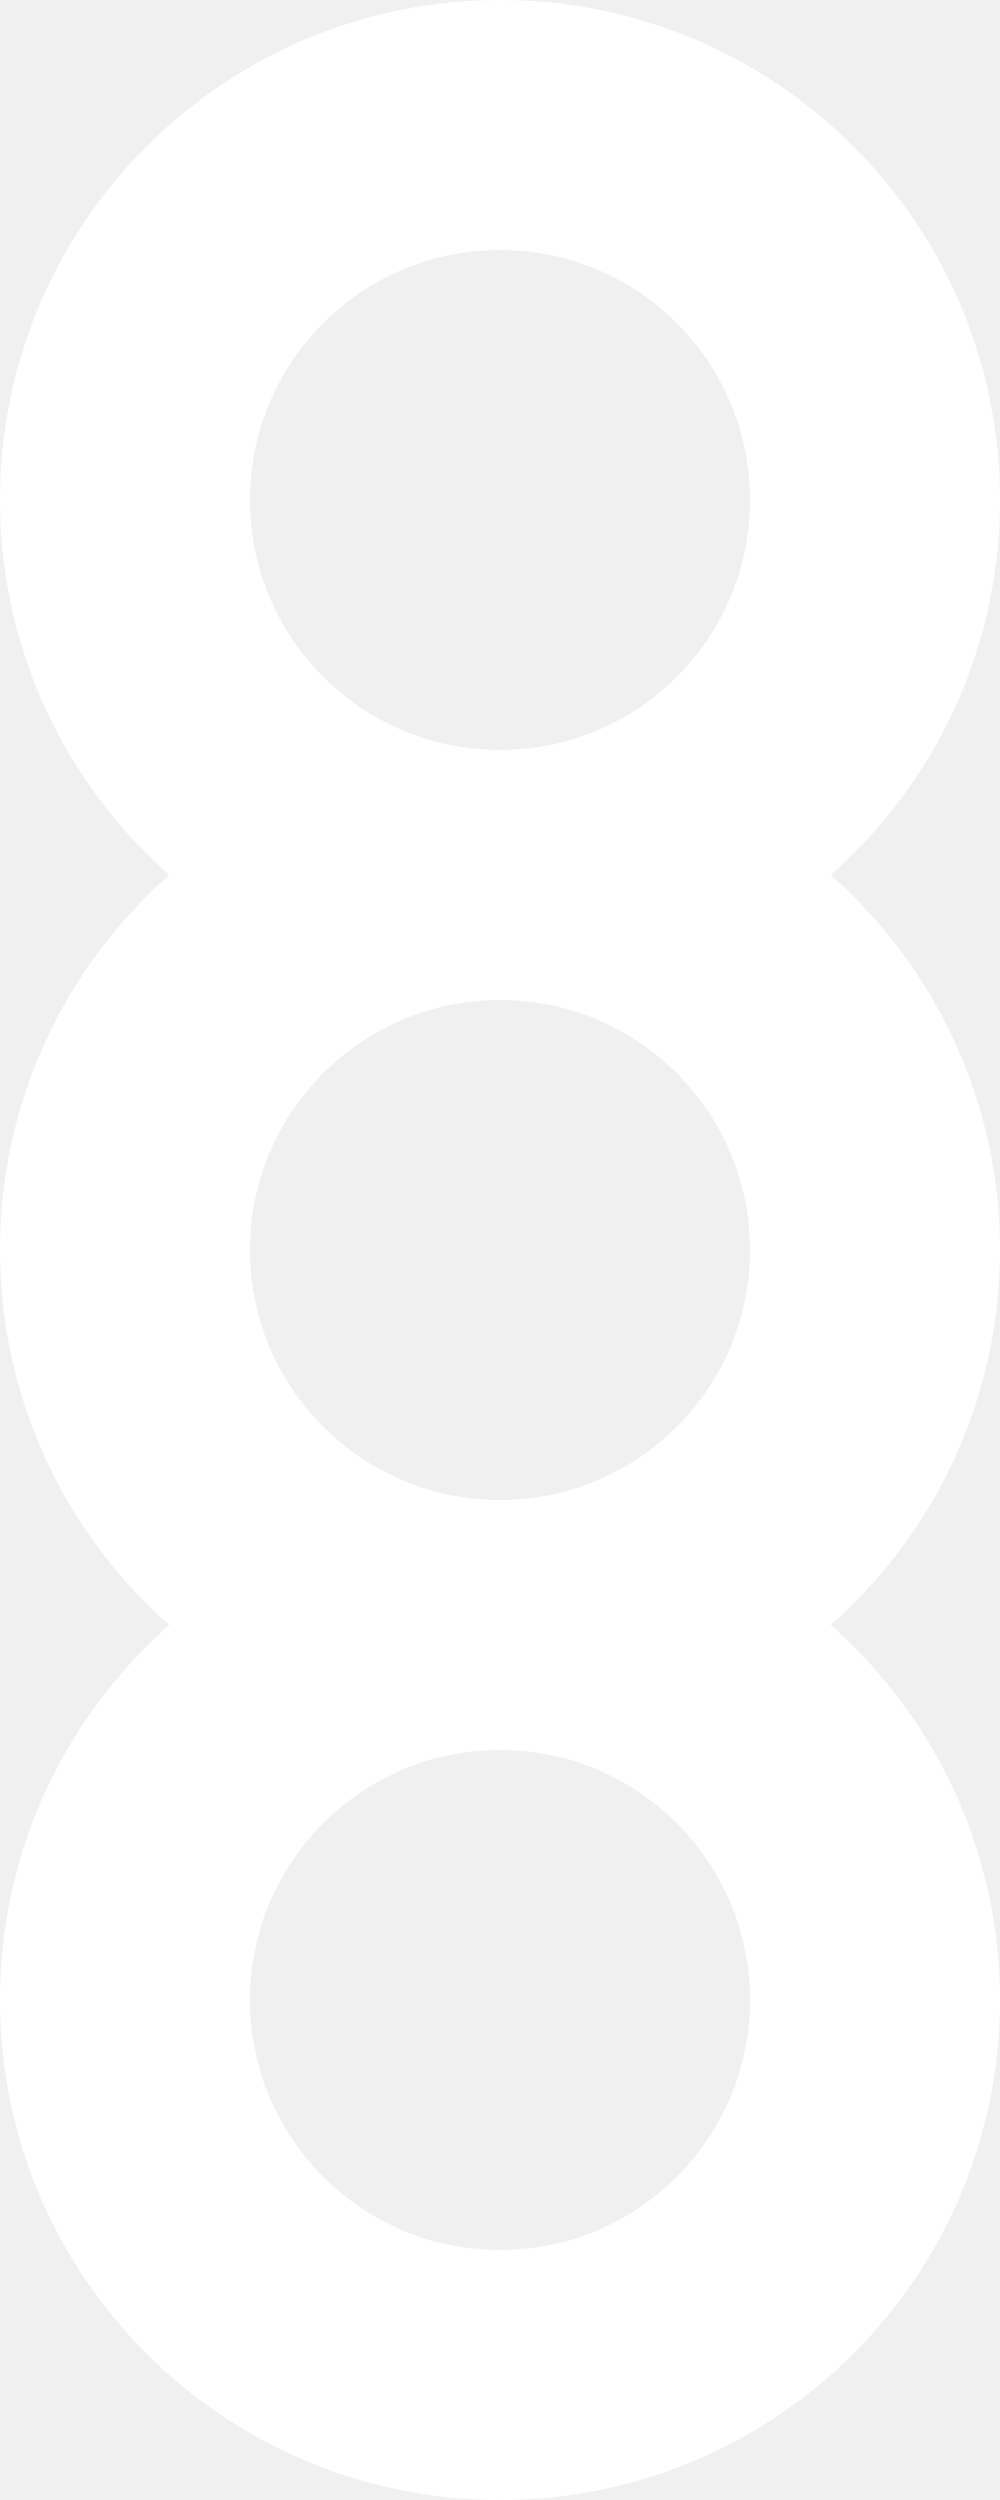
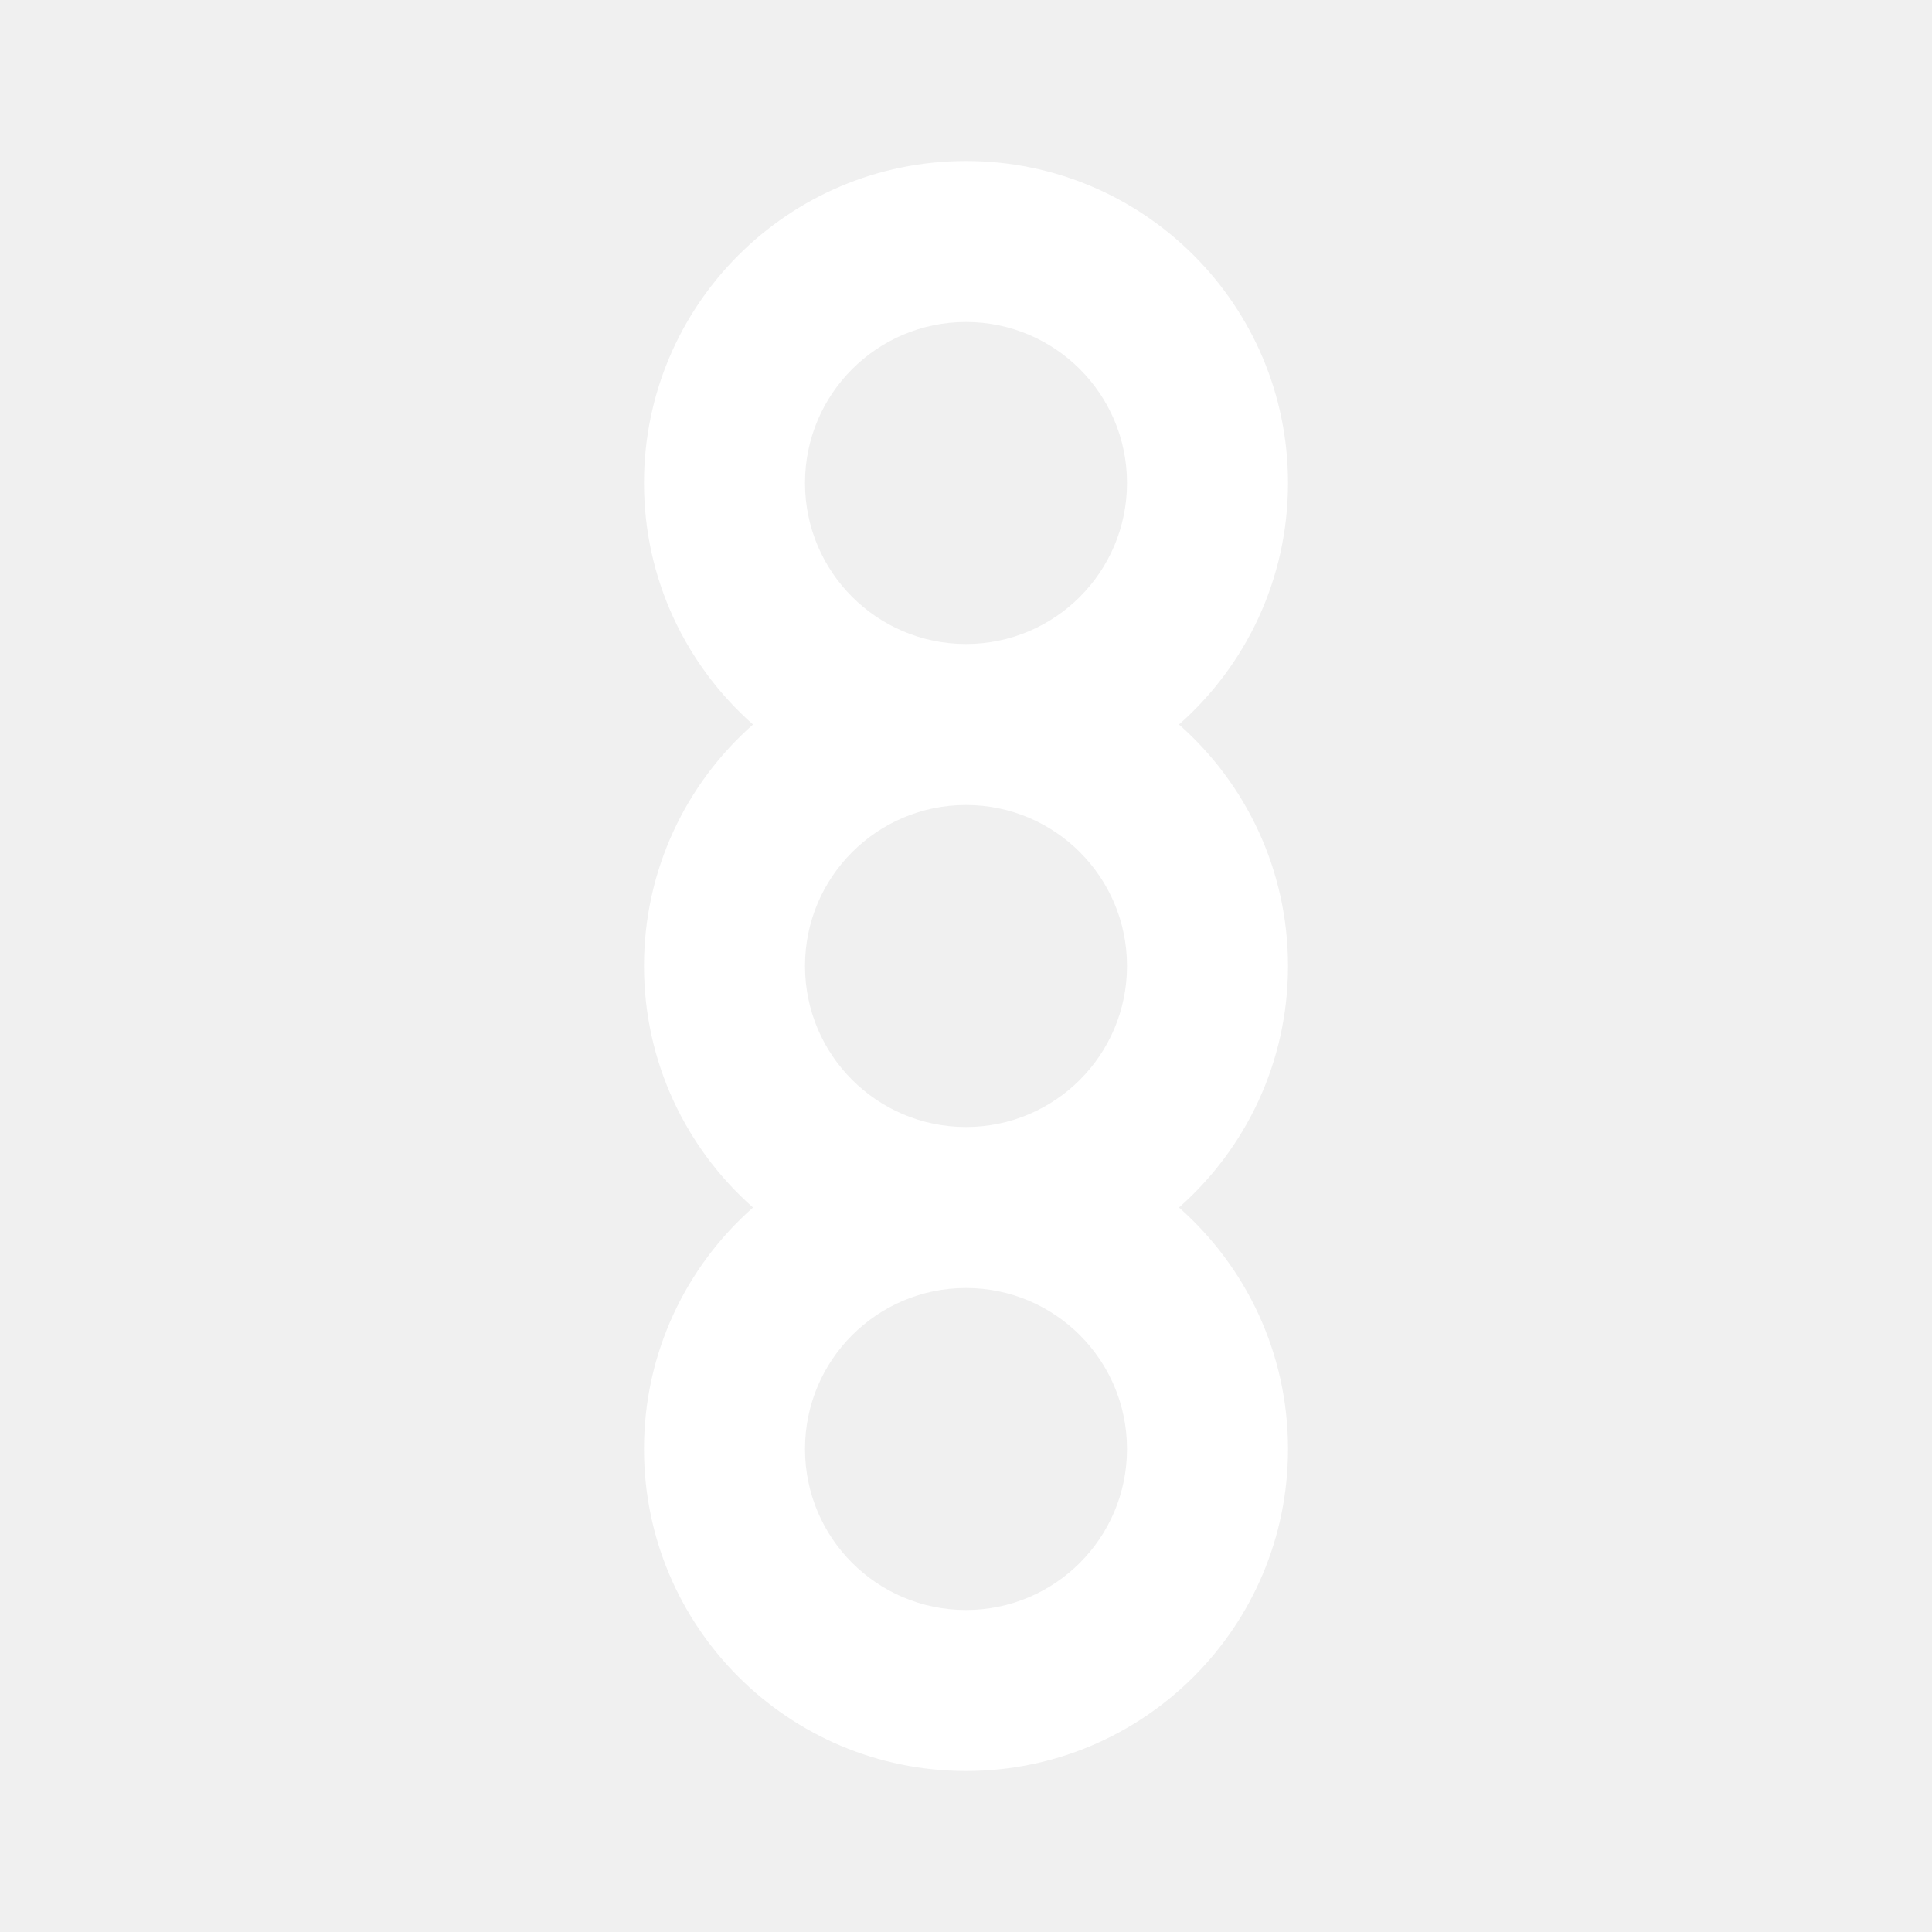
- <svg xmlns="http://www.w3.org/2000/svg" width="8" height="20" viewBox="0 0 8 20" fill="none">
-   <circle cx="4" cy="4" r="3" stroke="white" stroke-width="2" />
-   <circle cx="4" cy="10" r="3" stroke="white" stroke-width="2" />
-   <circle cx="4" cy="16" r="3" stroke="white" stroke-width="2" />
+ <svg xmlns="http://www.w3.org/2000/svg" width="24" height="24" viewBox="0 0 24 24" fill="none">
+   <path fill-rule="evenodd" clip-rule="evenodd" d="M16 6C16 7.195 15.476 8.267 14.646 9C15.476 9.733 16 10.805 16 12C16 13.195 15.476 14.267 14.646 15C15.476 15.733 16 16.805 16 18C16 20.209 14.209 22 12 22C9.791 22 8 20.209 8 18C8 16.805 8.524 15.733 9.354 15C8.524 14.267 8 13.195 8 12C8 10.805 8.524 9.733 9.354 9C8.524 8.267 8 7.195 8 6C8 3.791 9.791 2 12 2C14.209 2 16 3.791 16 6ZM12 16C10.895 16 10 16.895 10 18C10 19.105 10.895 20 12 20C13.105 20 14 19.105 14 18C14 16.895 13.105 16 12 16ZM12 14C13.105 14 14 13.105 14 12C14 10.895 13.105 10 12 10C10.895 10 10 10.895 10 12C10 13.105 10.895 14 12 14ZM14 6C14 7.105 13.105 8 12 8C10.895 8 10 7.105 10 6C10 4.895 10.895 4 12 4C13.105 4 14 4.895 14 6Z" fill="white" />
</svg>
